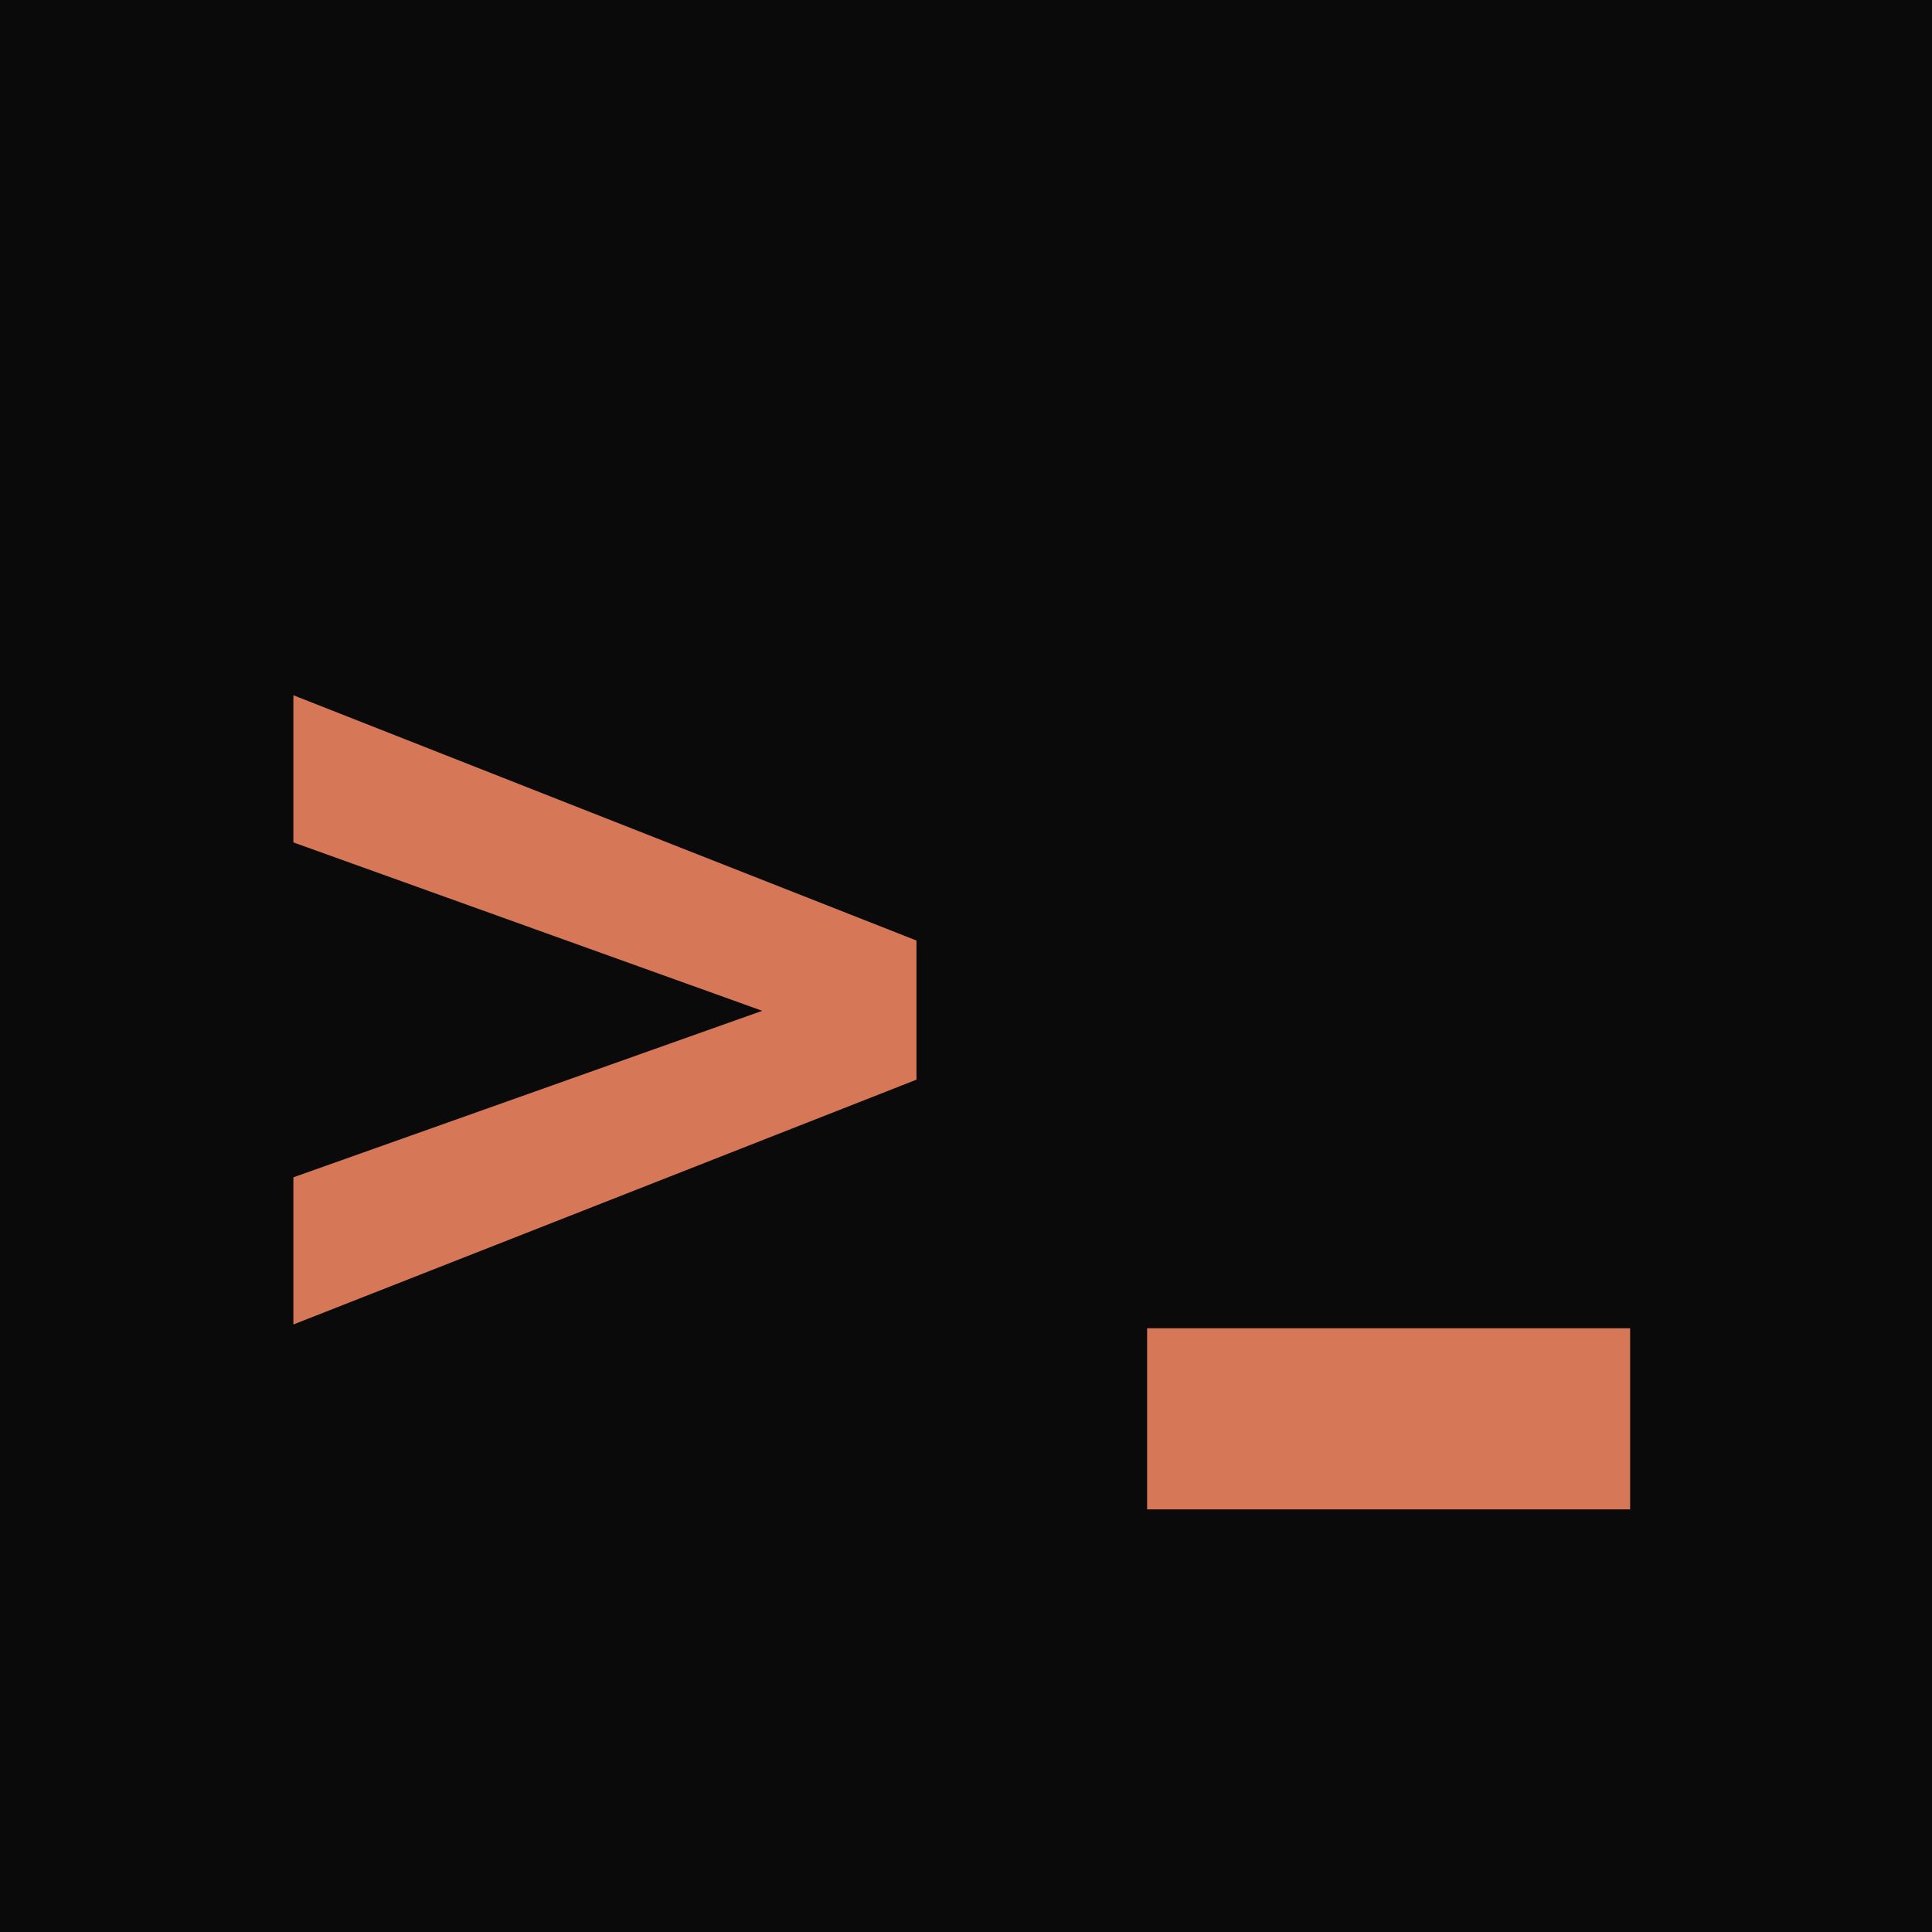
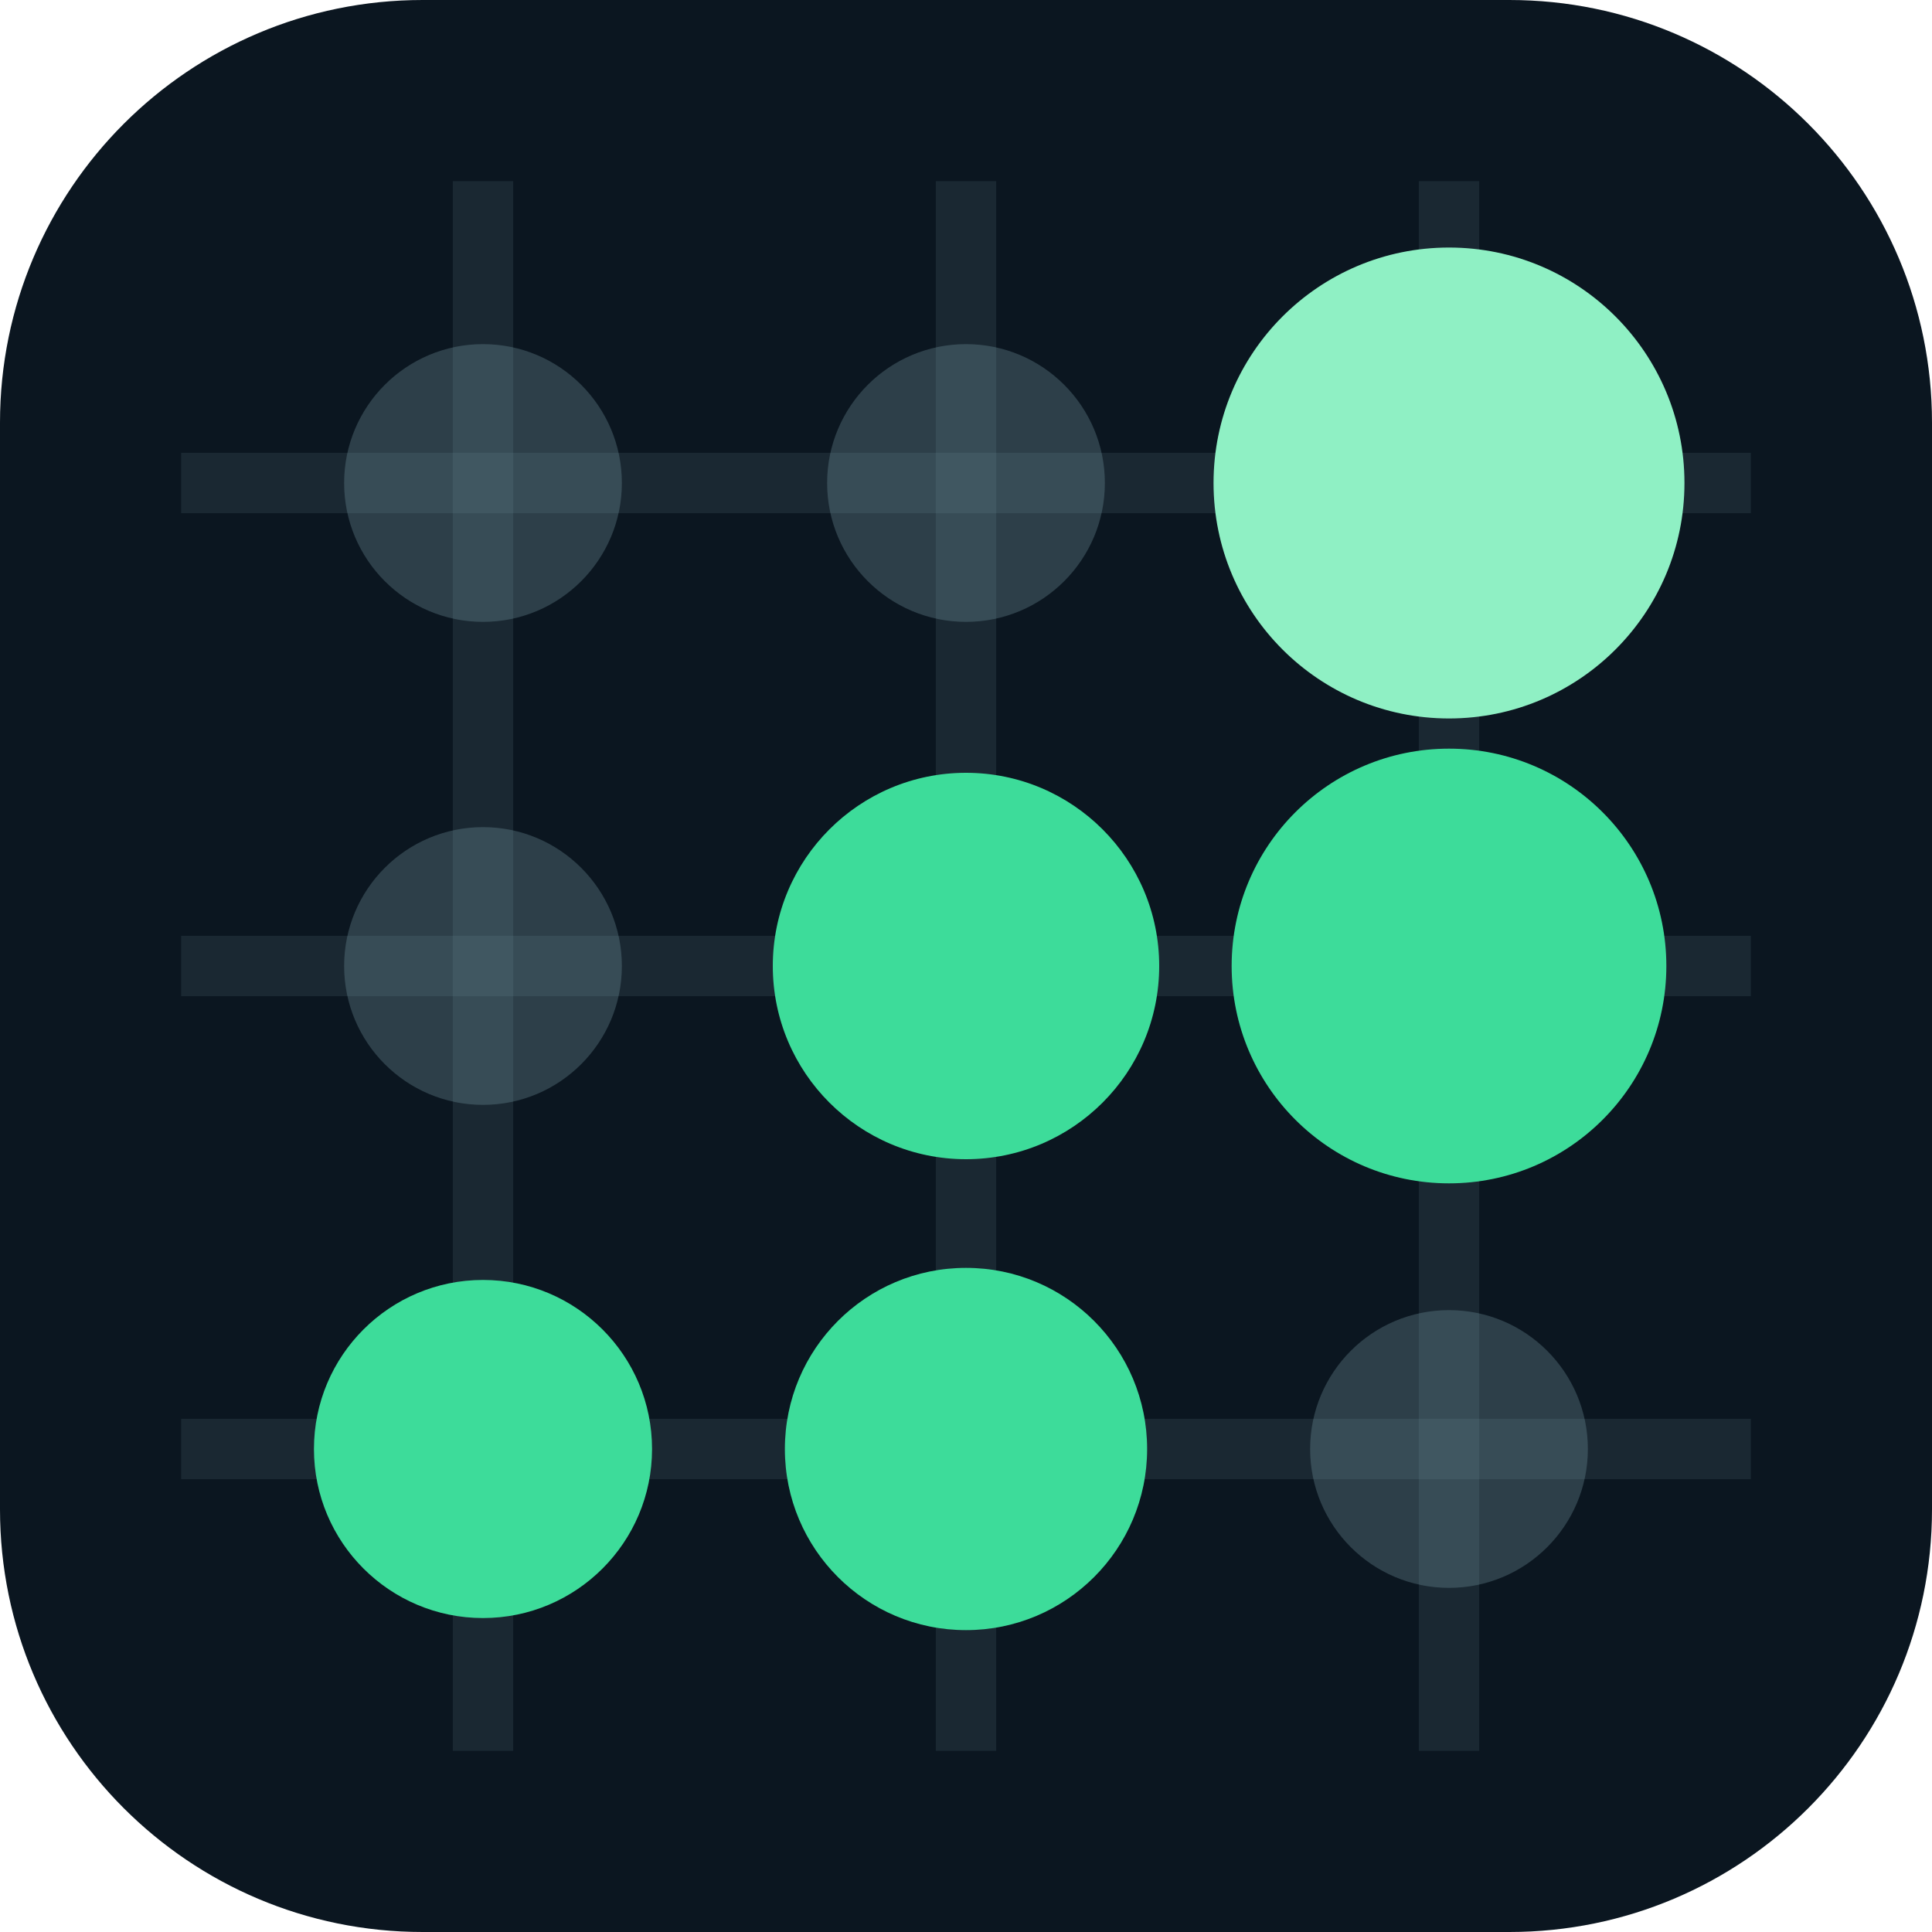
- <svg xmlns="http://www.w3.org/2000/svg" viewBox="0 0 64 64">
-   <rect width="64" height="64" fill="#0a0a0a" />
-   <text x="8" y="46" font-family="monospace" font-size="40" font-weight="bold" fill="#d67757">&gt;</text>
-   <rect x="38" y="44" width="16" height="6" fill="#d67757">
-     <animate attributeName="opacity" values="1;1;0;0" dur="1s" repeatCount="indefinite" />
-   </rect>
+ <svg xmlns="http://www.w3.org/2000/svg" viewBox="0 0 32 32">
+   <rect width="32" height="32" rx="7" fill="#0b1620" />
+   <g stroke="#89b4be" stroke-opacity="0.12" stroke-width="1">
+     <line x1="8" y1="3" x2="8" y2="29" />
+     <line x1="16" y1="3" x2="16" y2="29" />
+     <line x1="24" y1="3" x2="24" y2="29" />
+     <line x1="3" y1="8" x2="29" y2="8" />
+     <line x1="3" y1="16" x2="29" y2="16" />
+     <line x1="3" y1="24" x2="29" y2="24" />
+   </g>
+   <g fill="#7ea0ac" fill-opacity="0.30">
+     <circle cx="8" cy="8" r="2.3" />
+     <circle cx="16" cy="8" r="2.3" />
+     <circle cx="8" cy="16" r="2.3" />
+     <circle cx="24" cy="24" r="2.3" />
+   </g>
+   <g fill="#3ddc9a">
+     <circle cx="8" cy="24" r="2.8" />
+     <circle cx="16" cy="24" r="3" />
+     <circle cx="16" cy="16" r="3.2" />
+     <circle cx="24" cy="16" r="3.6" />
+     <circle cx="24" cy="8" r="3.9" fill="#8ff0c4" />
+   </g>
</svg>
